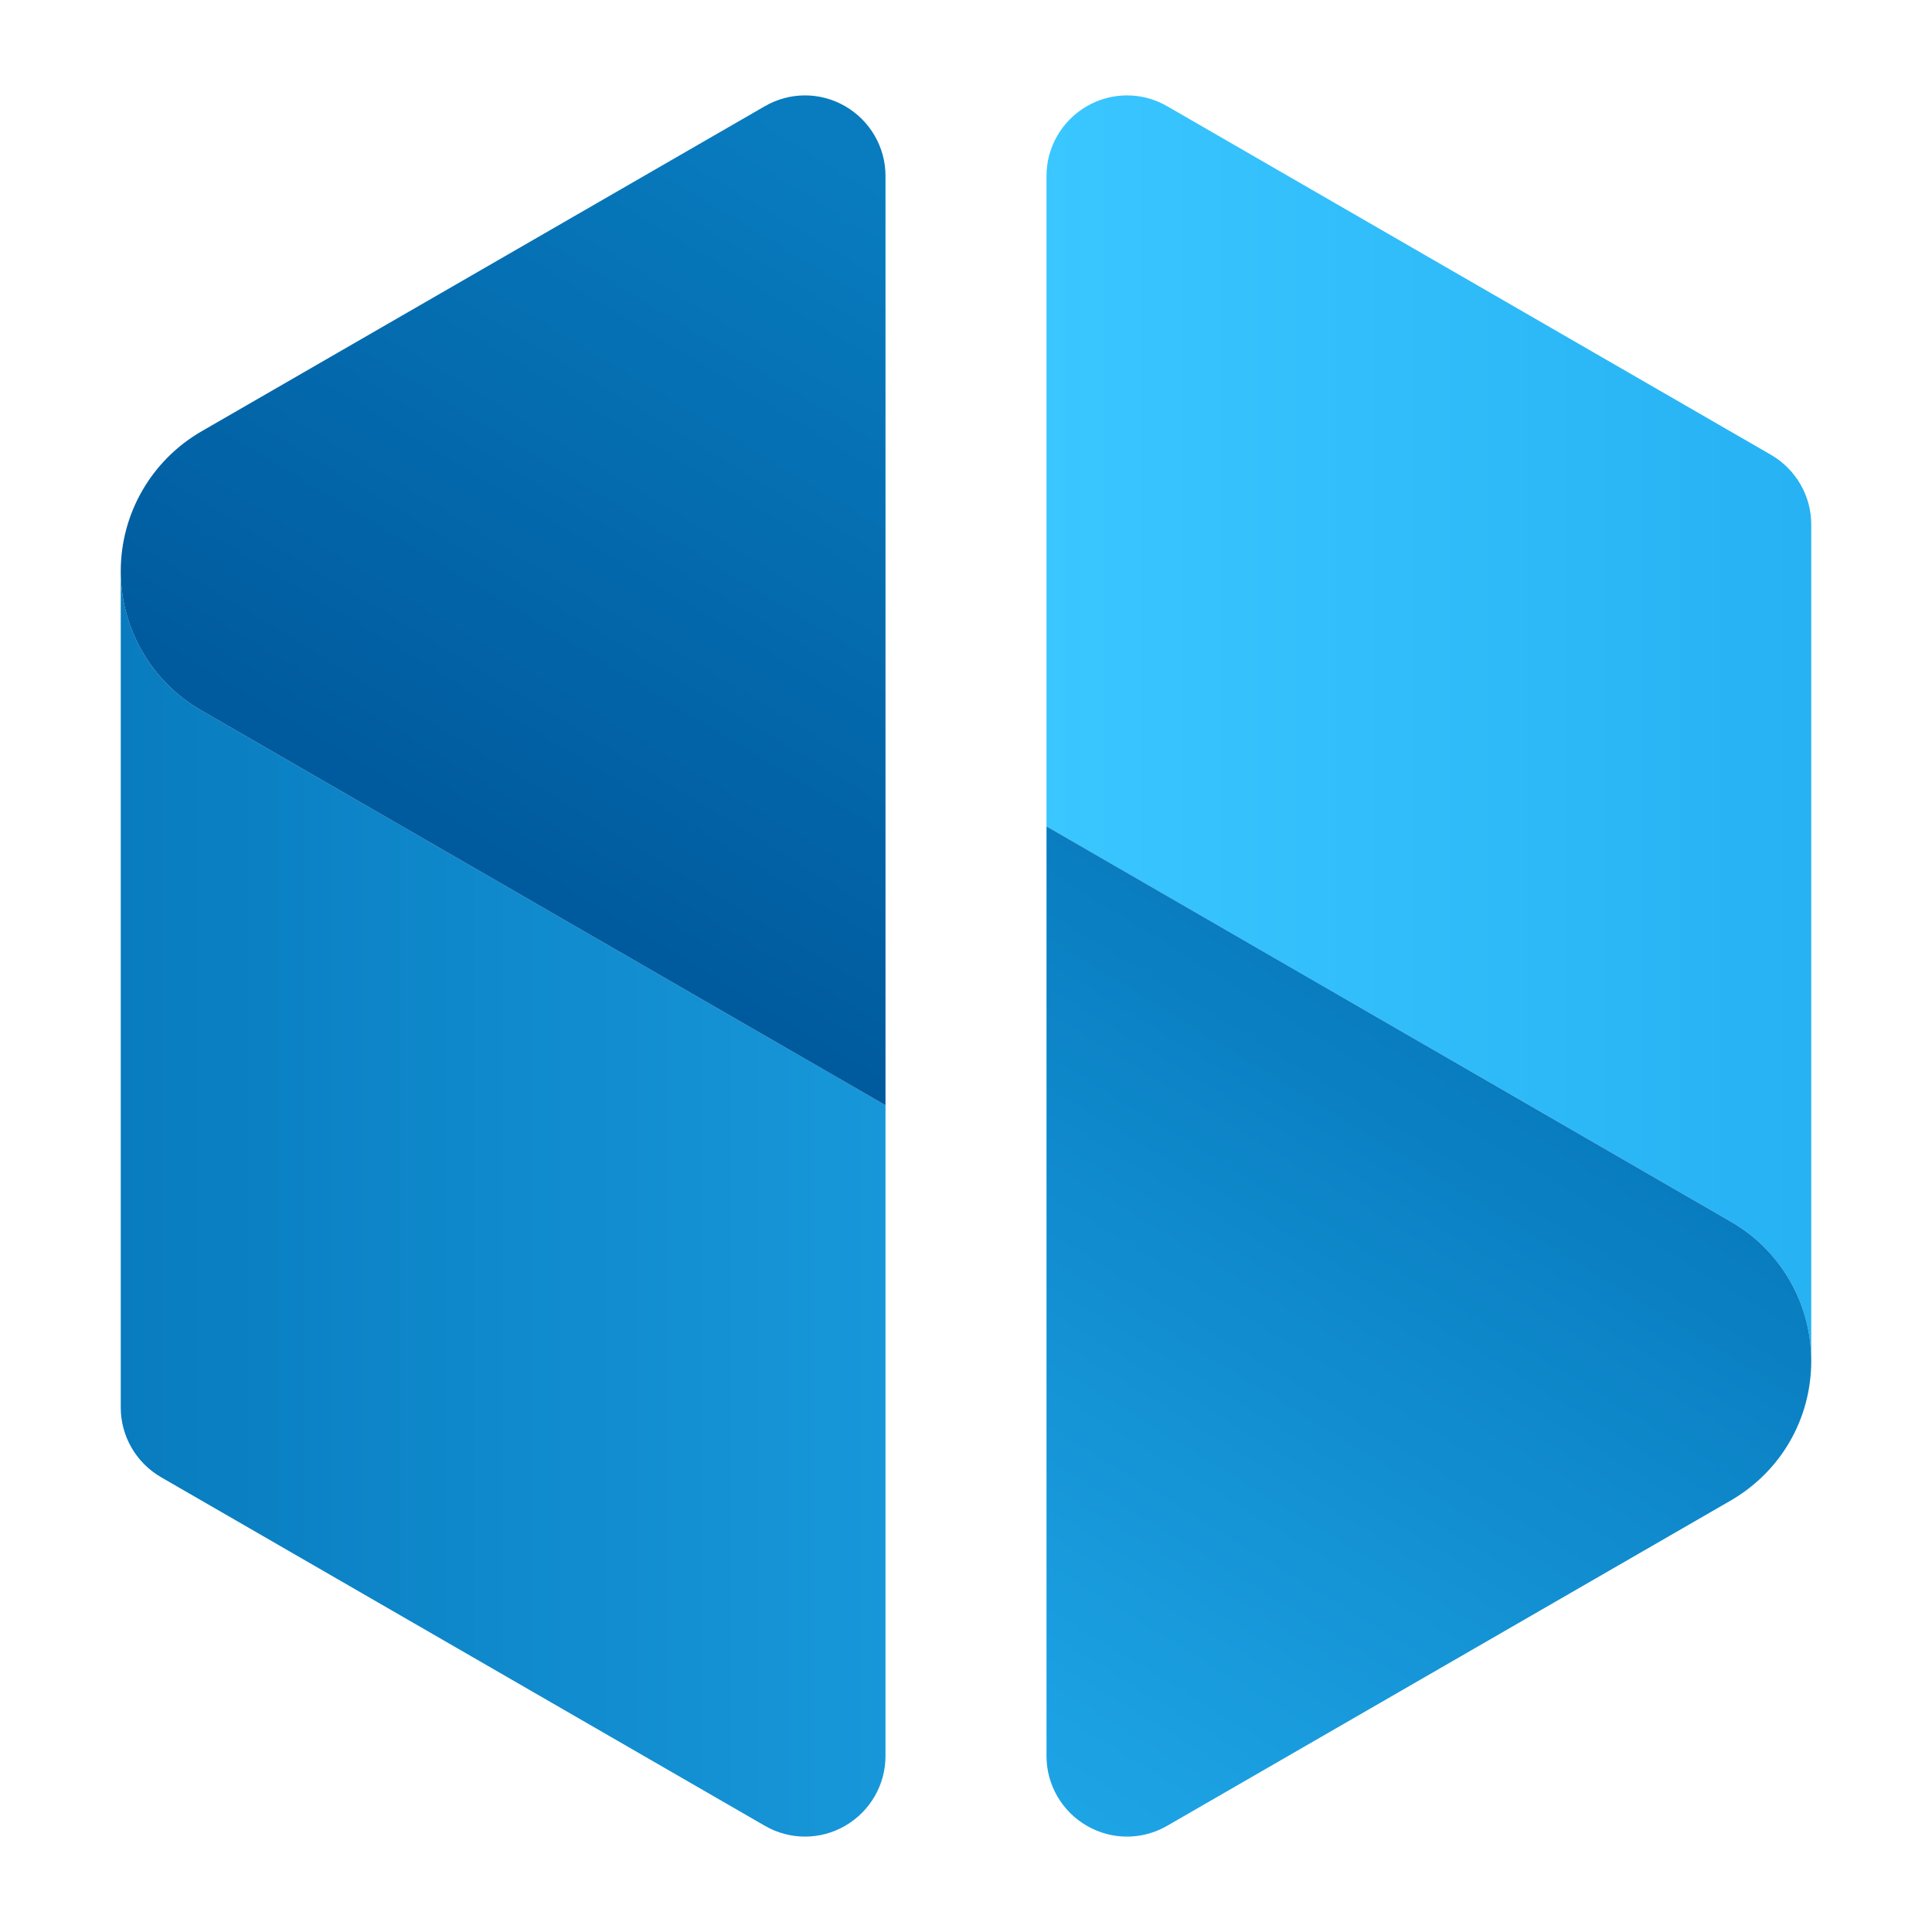
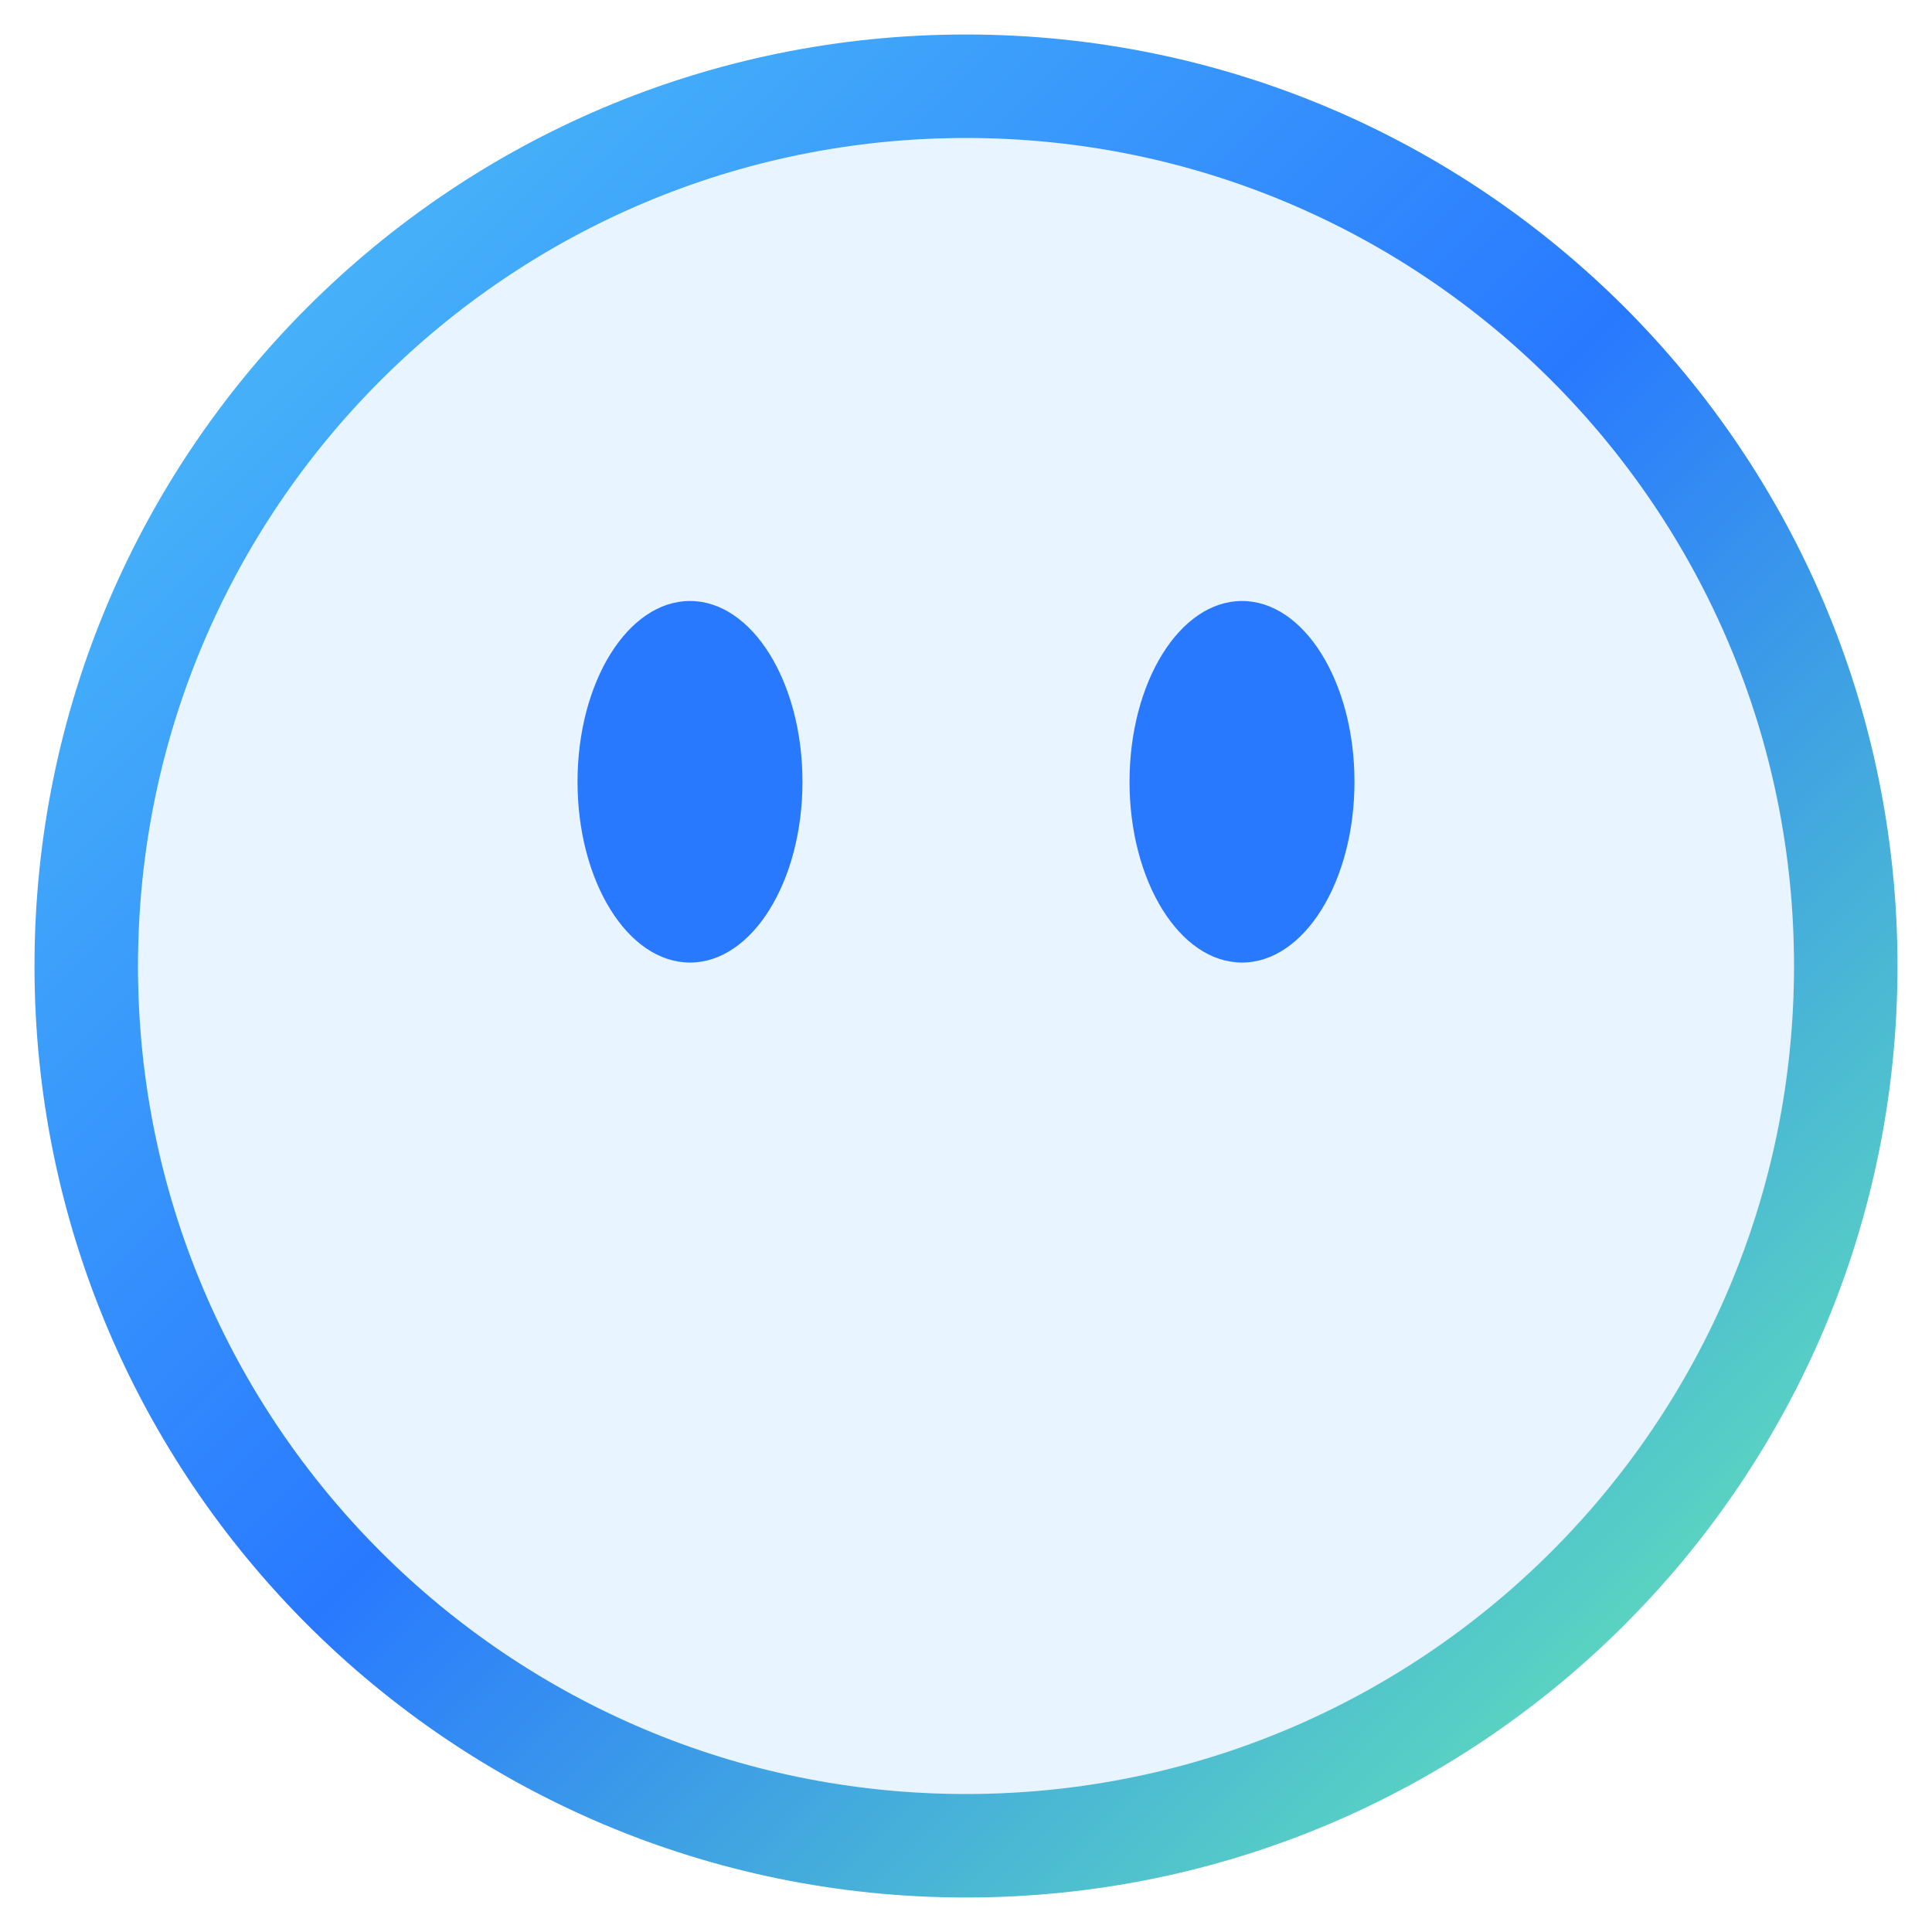
- <svg xmlns="http://www.w3.org/2000/svg" width="1024" height="1024" viewBox="0 0 1024 1024" fill="none">
-   <path d="M64 302.719C64 333.652 80.64 361.599 106.667 376.532L469.333 585.812V930.772C469.333 945.919 461.227 959.999 448 967.679C434.773 975.359 418.56 975.359 405.333 967.679L85.333 782.932C72.107 775.252 64 761.172 64 746.025V302.719Z" fill="url(#paint0_linear_608_6009)" />
-   <path d="M448 56.322C461.227 64.002 469.333 78.082 469.333 93.229V585.816L106.667 376.536C80.64 361.603 64 333.656 64 302.723C64 272.216 80.213 244.056 106.667 228.696L405.333 56.322C418.56 48.642 434.773 48.642 448 56.322Z" fill="url(#paint1_linear_608_6009)" />
-   <path d="M618.667 56.322L938.667 241.069C951.893 248.749 960 262.829 960 277.976V721.283C960 690.349 943.36 662.403 917.333 647.469L554.667 437.976V93.229C554.667 78.082 562.773 64.002 576 56.322C589.227 48.642 605.44 48.642 618.667 56.322Z" fill="url(#paint2_linear_608_6009)" />
-   <path d="M554.667 437.974L917.333 647.467C943.36 662.401 960 690.347 960 721.281C960 752.214 943.787 779.947 917.333 795.307L618.667 967.681C605.44 975.361 589.227 975.361 576 967.681C562.773 960.001 554.667 945.921 554.667 930.774V437.974Z" fill="url(#paint3_linear_608_6009)" />
+ <svg xmlns="http://www.w3.org/2000/svg" viewBox="-2 -2 28 28">
  <defs>
-     <linearGradient id="paint0_linear_608_6009" x1="469.333" y1="586.667" x2="64" y2="586.667" gradientUnits="userSpaceOnUse">
-       <stop stop-color="#1797D9" />
-       <stop offset="1" stop-color="#087CBF" />
-     </linearGradient>
-     <linearGradient id="paint1_linear_608_6009" x1="181.333" y1="405.333" x2="394.667" y2="53.333" gradientUnits="userSpaceOnUse">
-       <stop stop-color="#005B9E" />
-       <stop offset="1" stop-color="#087CBF" />
-     </linearGradient>
-     <linearGradient id="paint2_linear_608_6009" x1="970.667" y1="166.975" x2="554.667" y2="166.975" gradientUnits="userSpaceOnUse">
-       <stop offset="0.021" stop-color="#26B2F3" />
-       <stop offset="1" stop-color="#3AC6FF" />
-     </linearGradient>
-     <linearGradient id="paint3_linear_608_6009" x1="570.2" y1="973.443" x2="810.667" y2="581.333" gradientUnits="userSpaceOnUse">
-       <stop stop-color="#1EA5E6" />
-       <stop offset="1" stop-color="#087CBF" />
+     <linearGradient id="bg" x1="0%" y1="0%" x2="100%" y2="100%">
+       <stop offset="0%" stop-color="#4fc3f7" />
+       <stop offset="50%" stop-color="#2979ff" />
+       <stop offset="100%" stop-color="#69f0ae" />
    </linearGradient>
  </defs>
+   <circle cx="12" cy="12" r="12" fill="#e8f4ff" />
+   <circle cx="12" cy="12" r="12.75" fill="none" stroke="url(#bg)" stroke-width="1.5" />
+   <ellipse cx="8" cy="9.33" rx="1.63" ry="2.62" fill="#2979ff" />
+   <ellipse cx="16" cy="9.33" rx="1.63" ry="2.62" fill="#2979ff" />
</svg>
